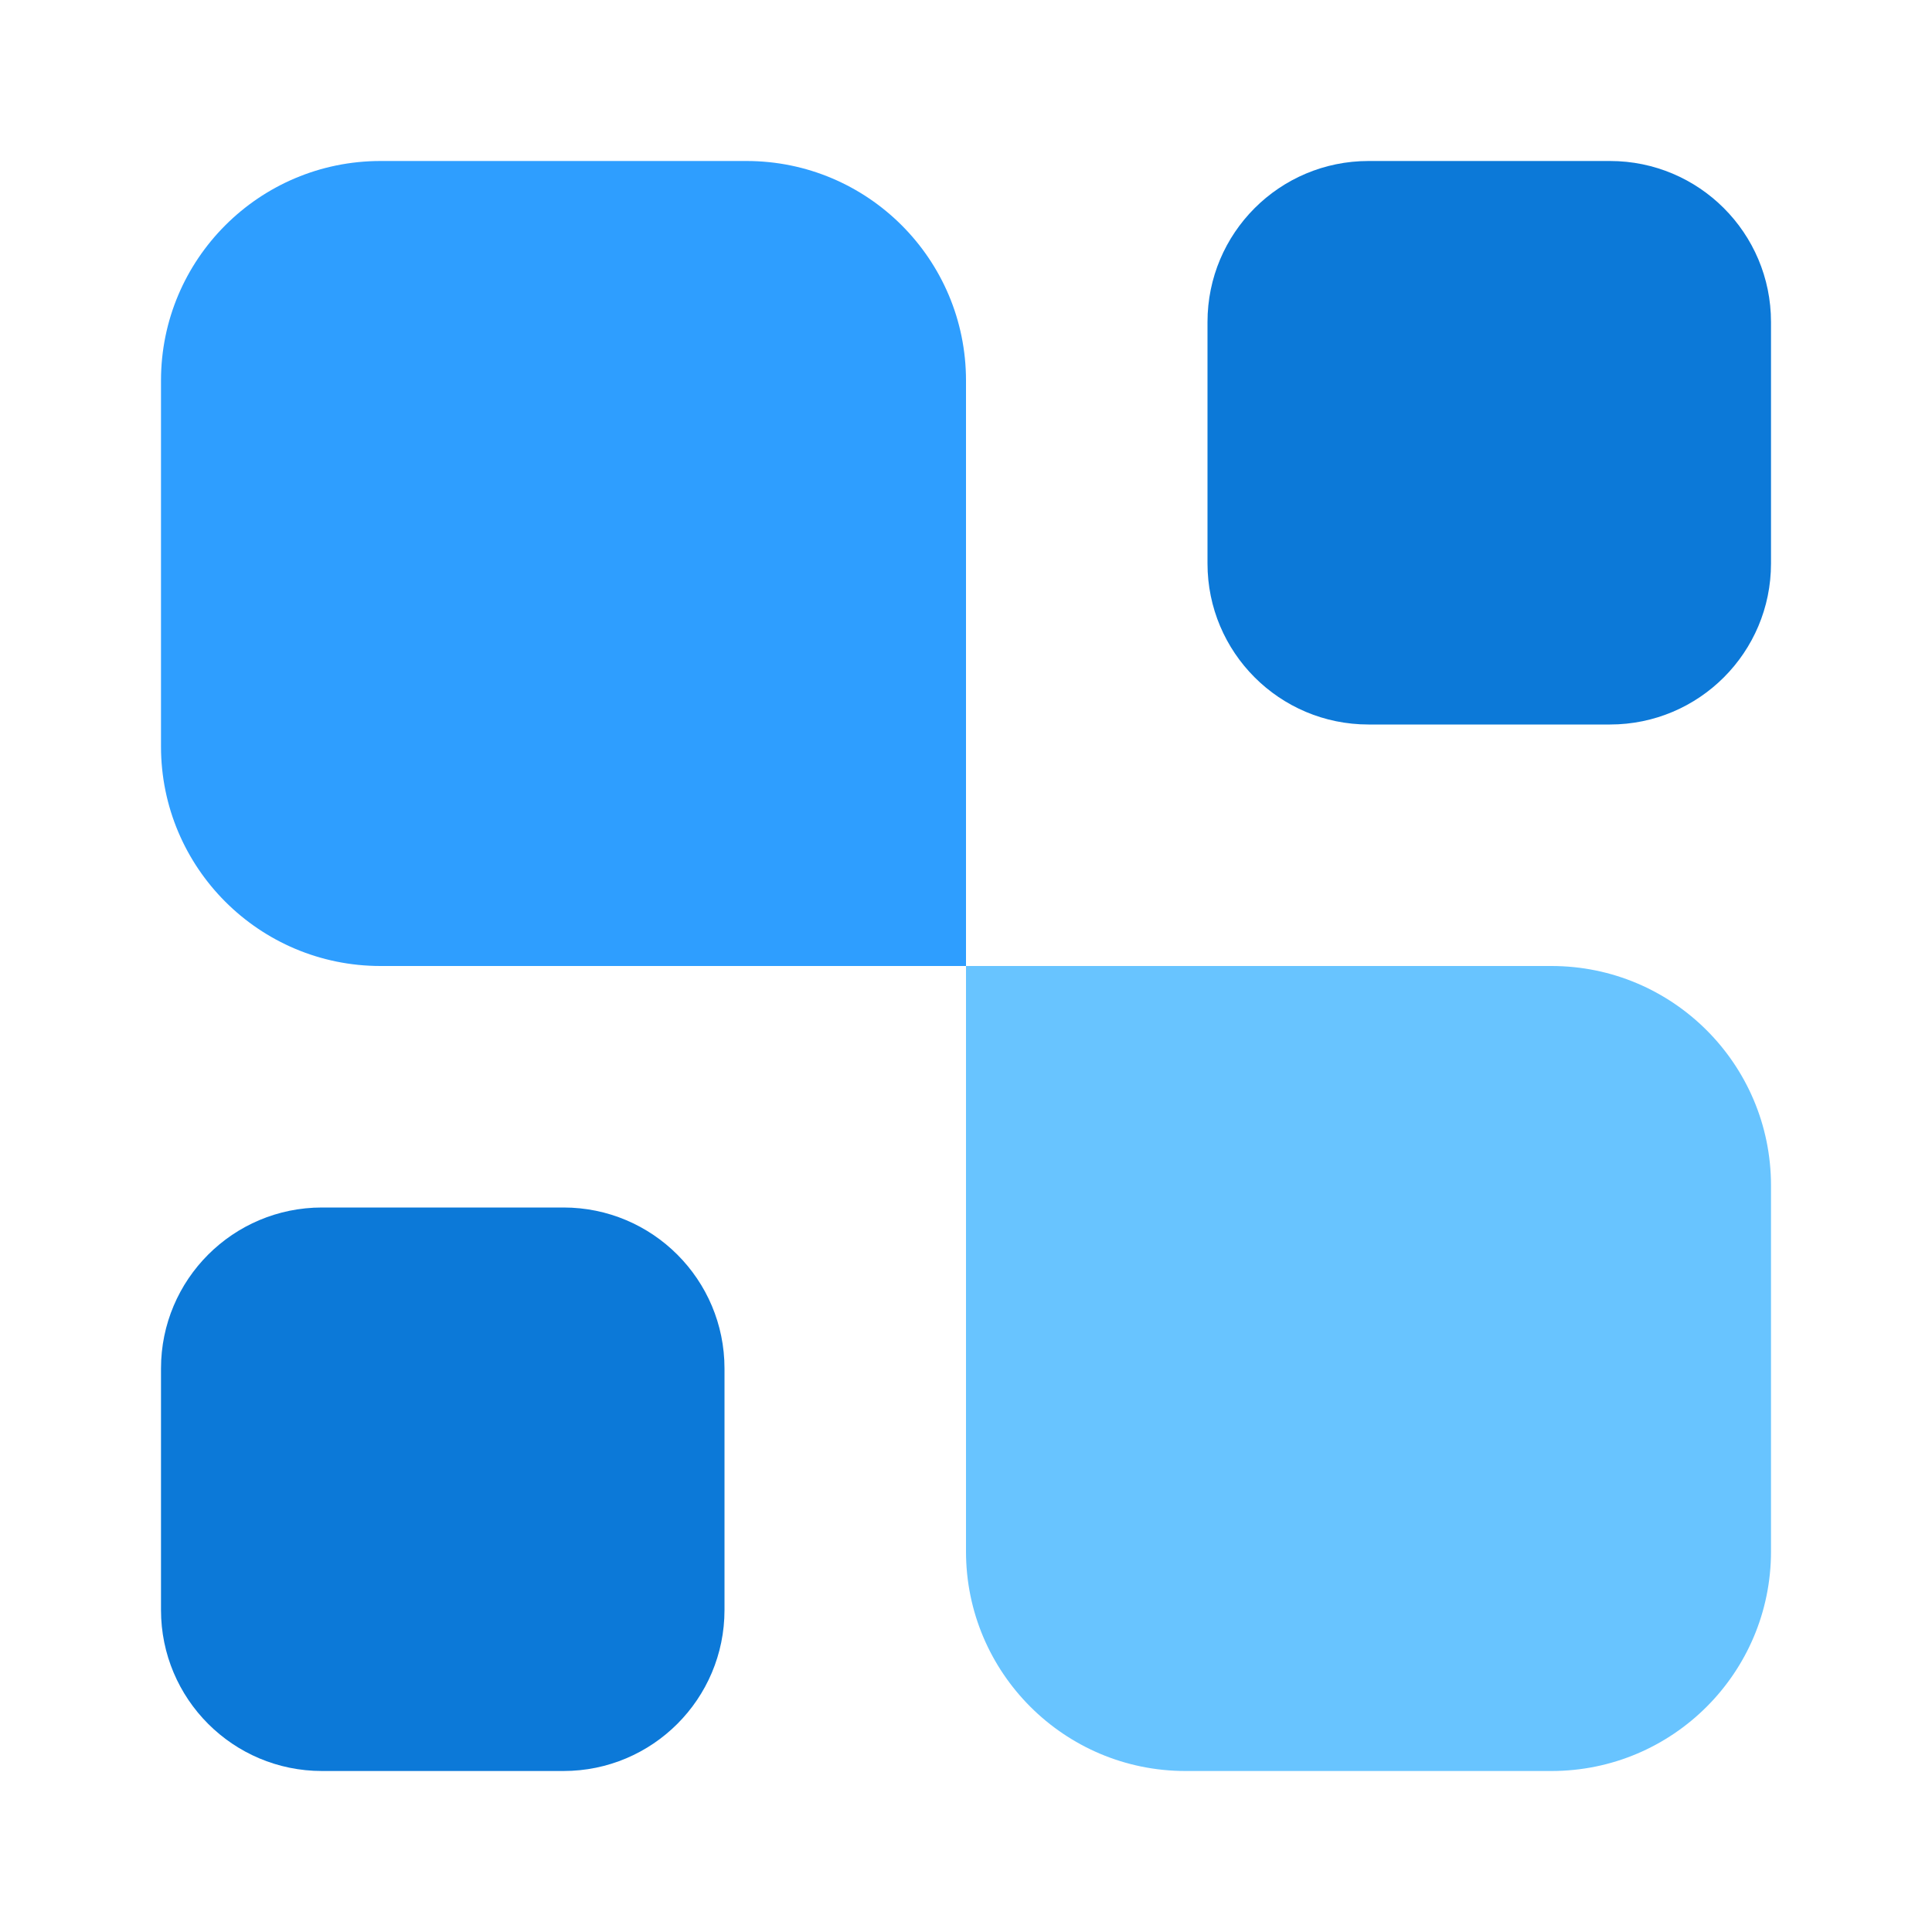
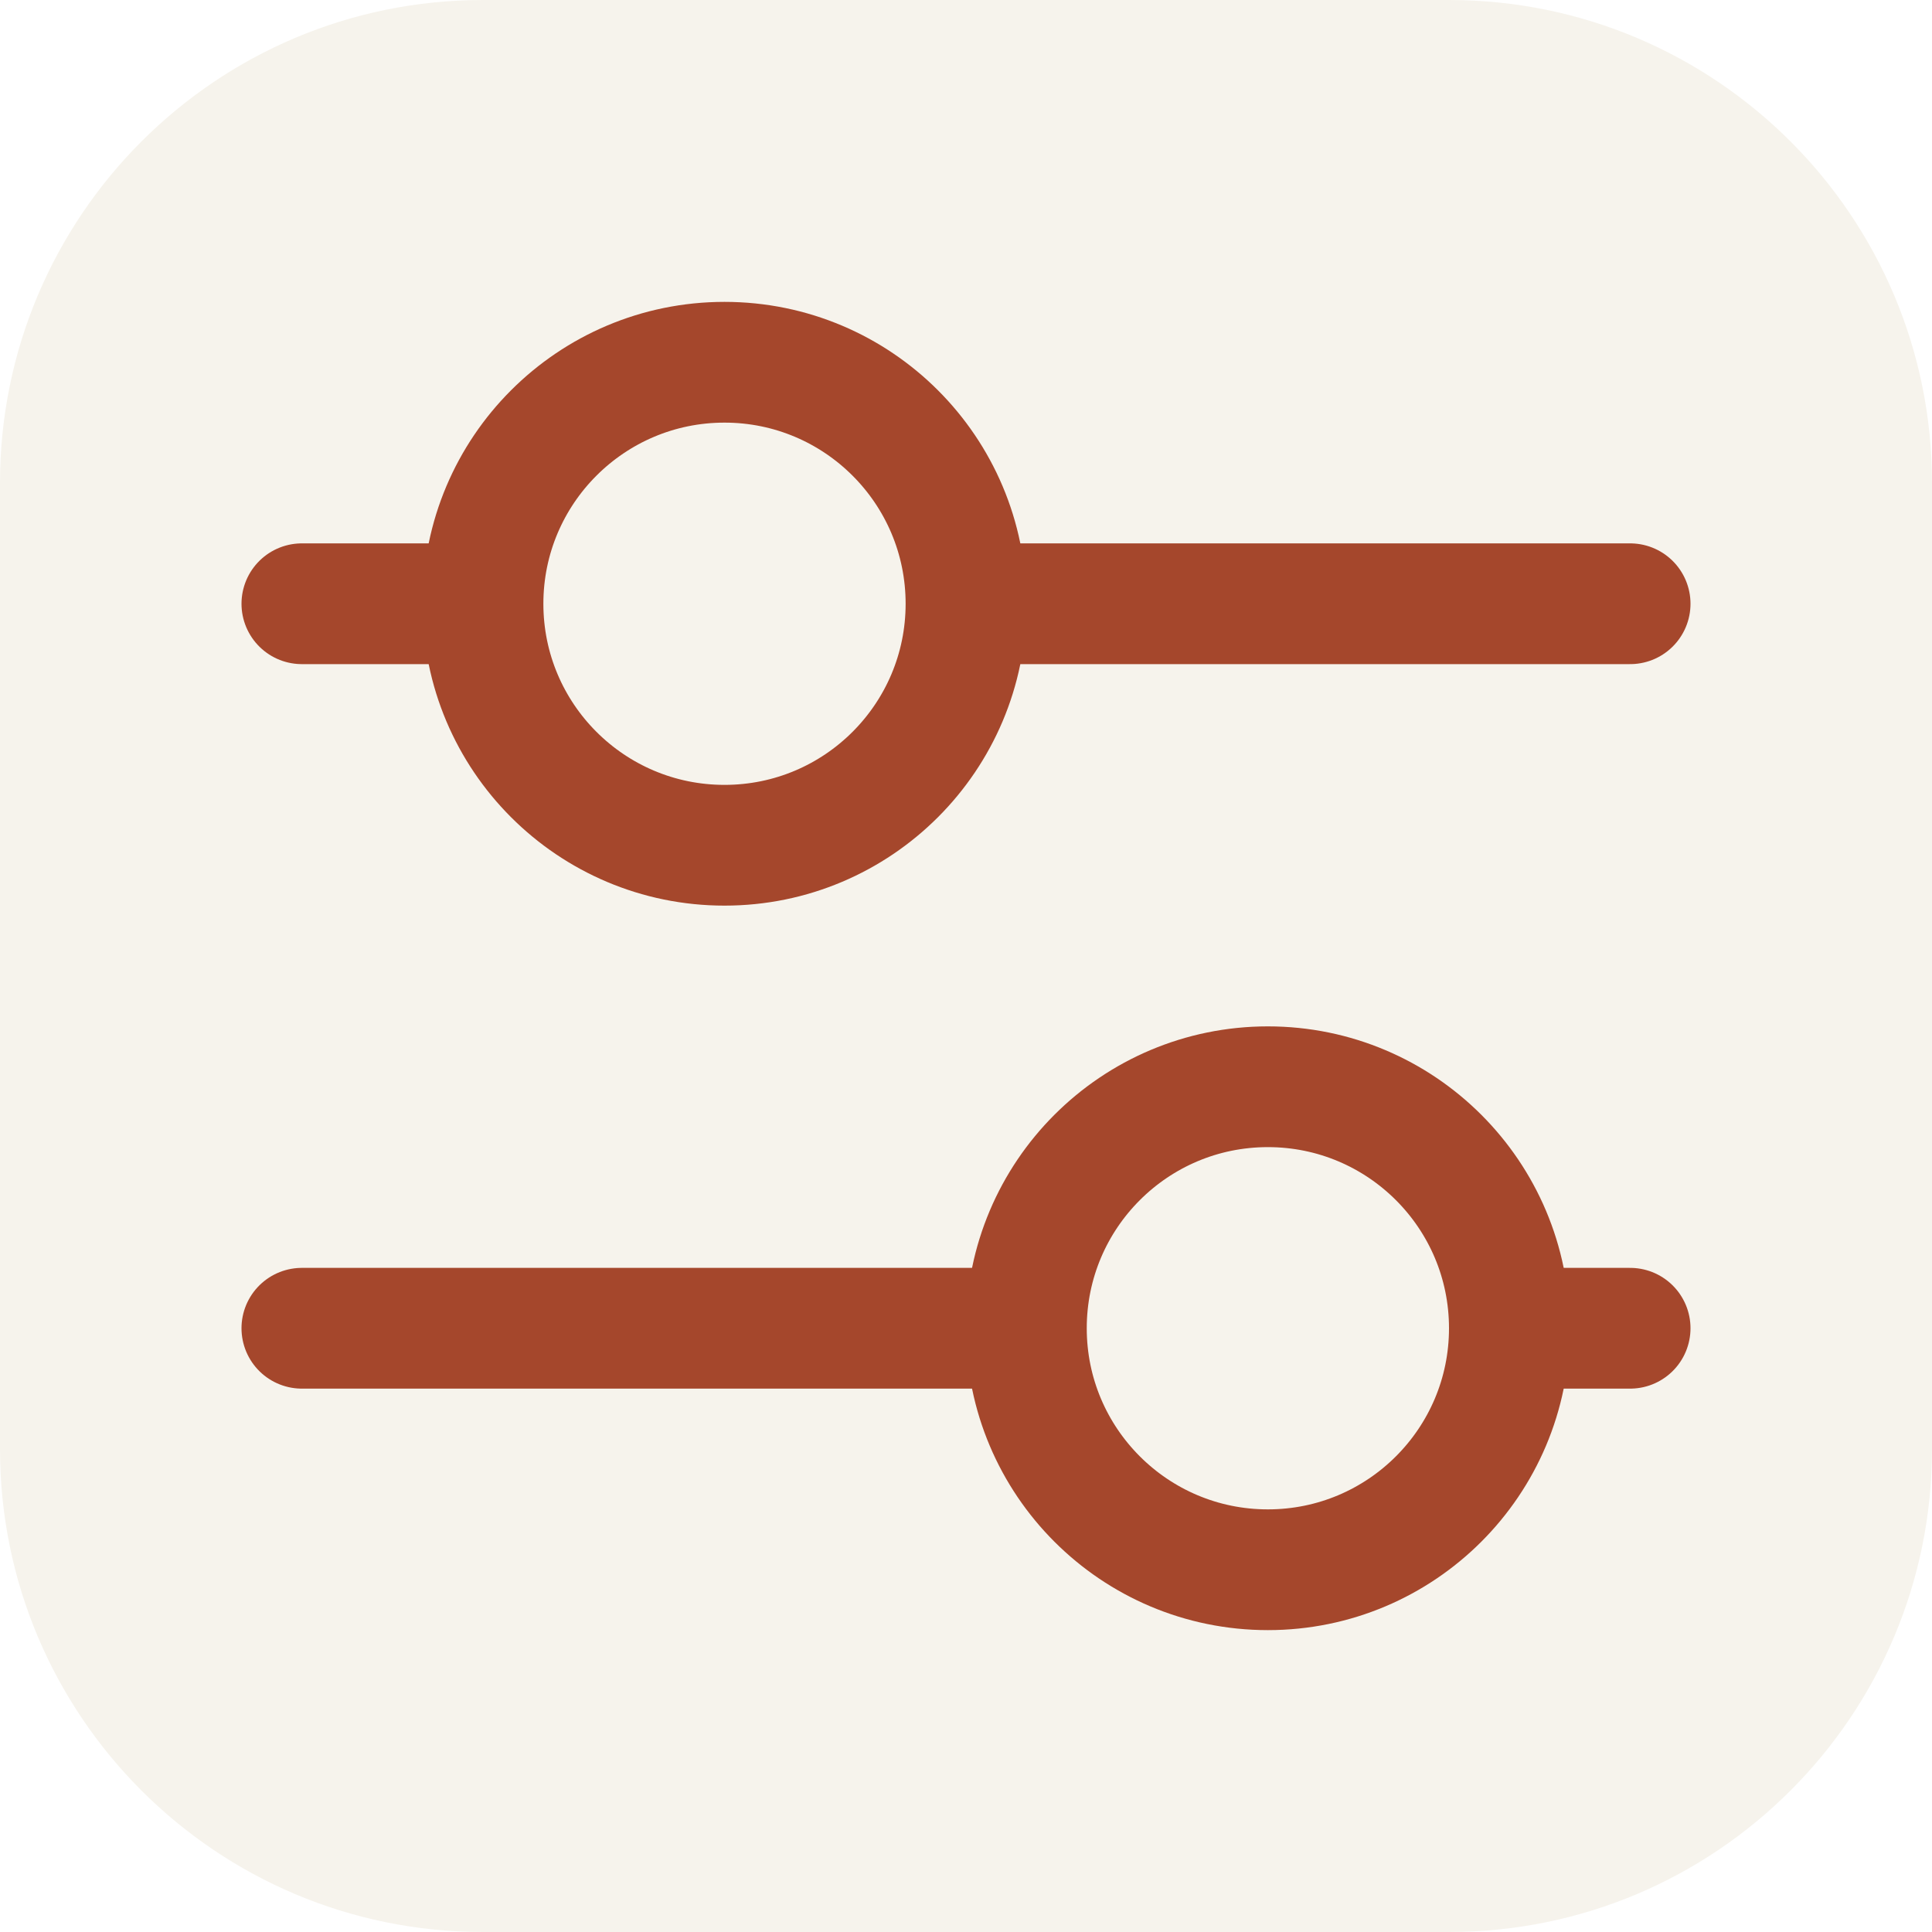
- <svg xmlns="http://www.w3.org/2000/svg" width="24" height="24" viewBox="0 0 24 24" fill="none">
-   <path d="M22 19.273C22 20.779 20.779 22 19.273 22H14.727C13.221 22 12 20.779 12 19.273V12H19.273C20.779 12 22 13.221 22 14.727V19.273Z" fill="#68C4FF" />
-   <path d="M20 2C21.105 2 22 2.895 22 4V7C22 8.105 21.105 9 20 9H17C15.895 9 15 8.105 15 7V4C15 2.895 15.895 2 17 2H20Z" fill="#0C79D8" />
-   <path d="M7 15C8.105 15 9 15.895 9 17V20C9 21.105 8.105 22 7 22H4C2.895 22 2 21.105 2 20V17C2 15.895 2.895 15 4 15H7Z" fill="#0C79D8" />
-   <path d="M12 12H4.727C3.221 12 2 10.779 2 9.273V4.727C2 3.221 3.221 2 4.727 2H9.273C10.779 2 12 3.221 12 4.727V12Z" fill="#2E9EFF" />
+ <svg xmlns="http://www.w3.org/2000/svg" viewBox="0 0 32 32">
+   <rect width="32" height="32" rx="8" fill="#f6f3ec" />
+   <g fill="none" stroke="#a5472c" stroke-width="2" stroke-linecap="round">
+     <path d="M5 10h22M5 22h22" />
+     <circle cx="12" cy="10" r="4" fill="#f6f3ec" />
+     <circle cx="21" cy="22" r="4" fill="#f6f3ec" />
+   </g>
</svg>
